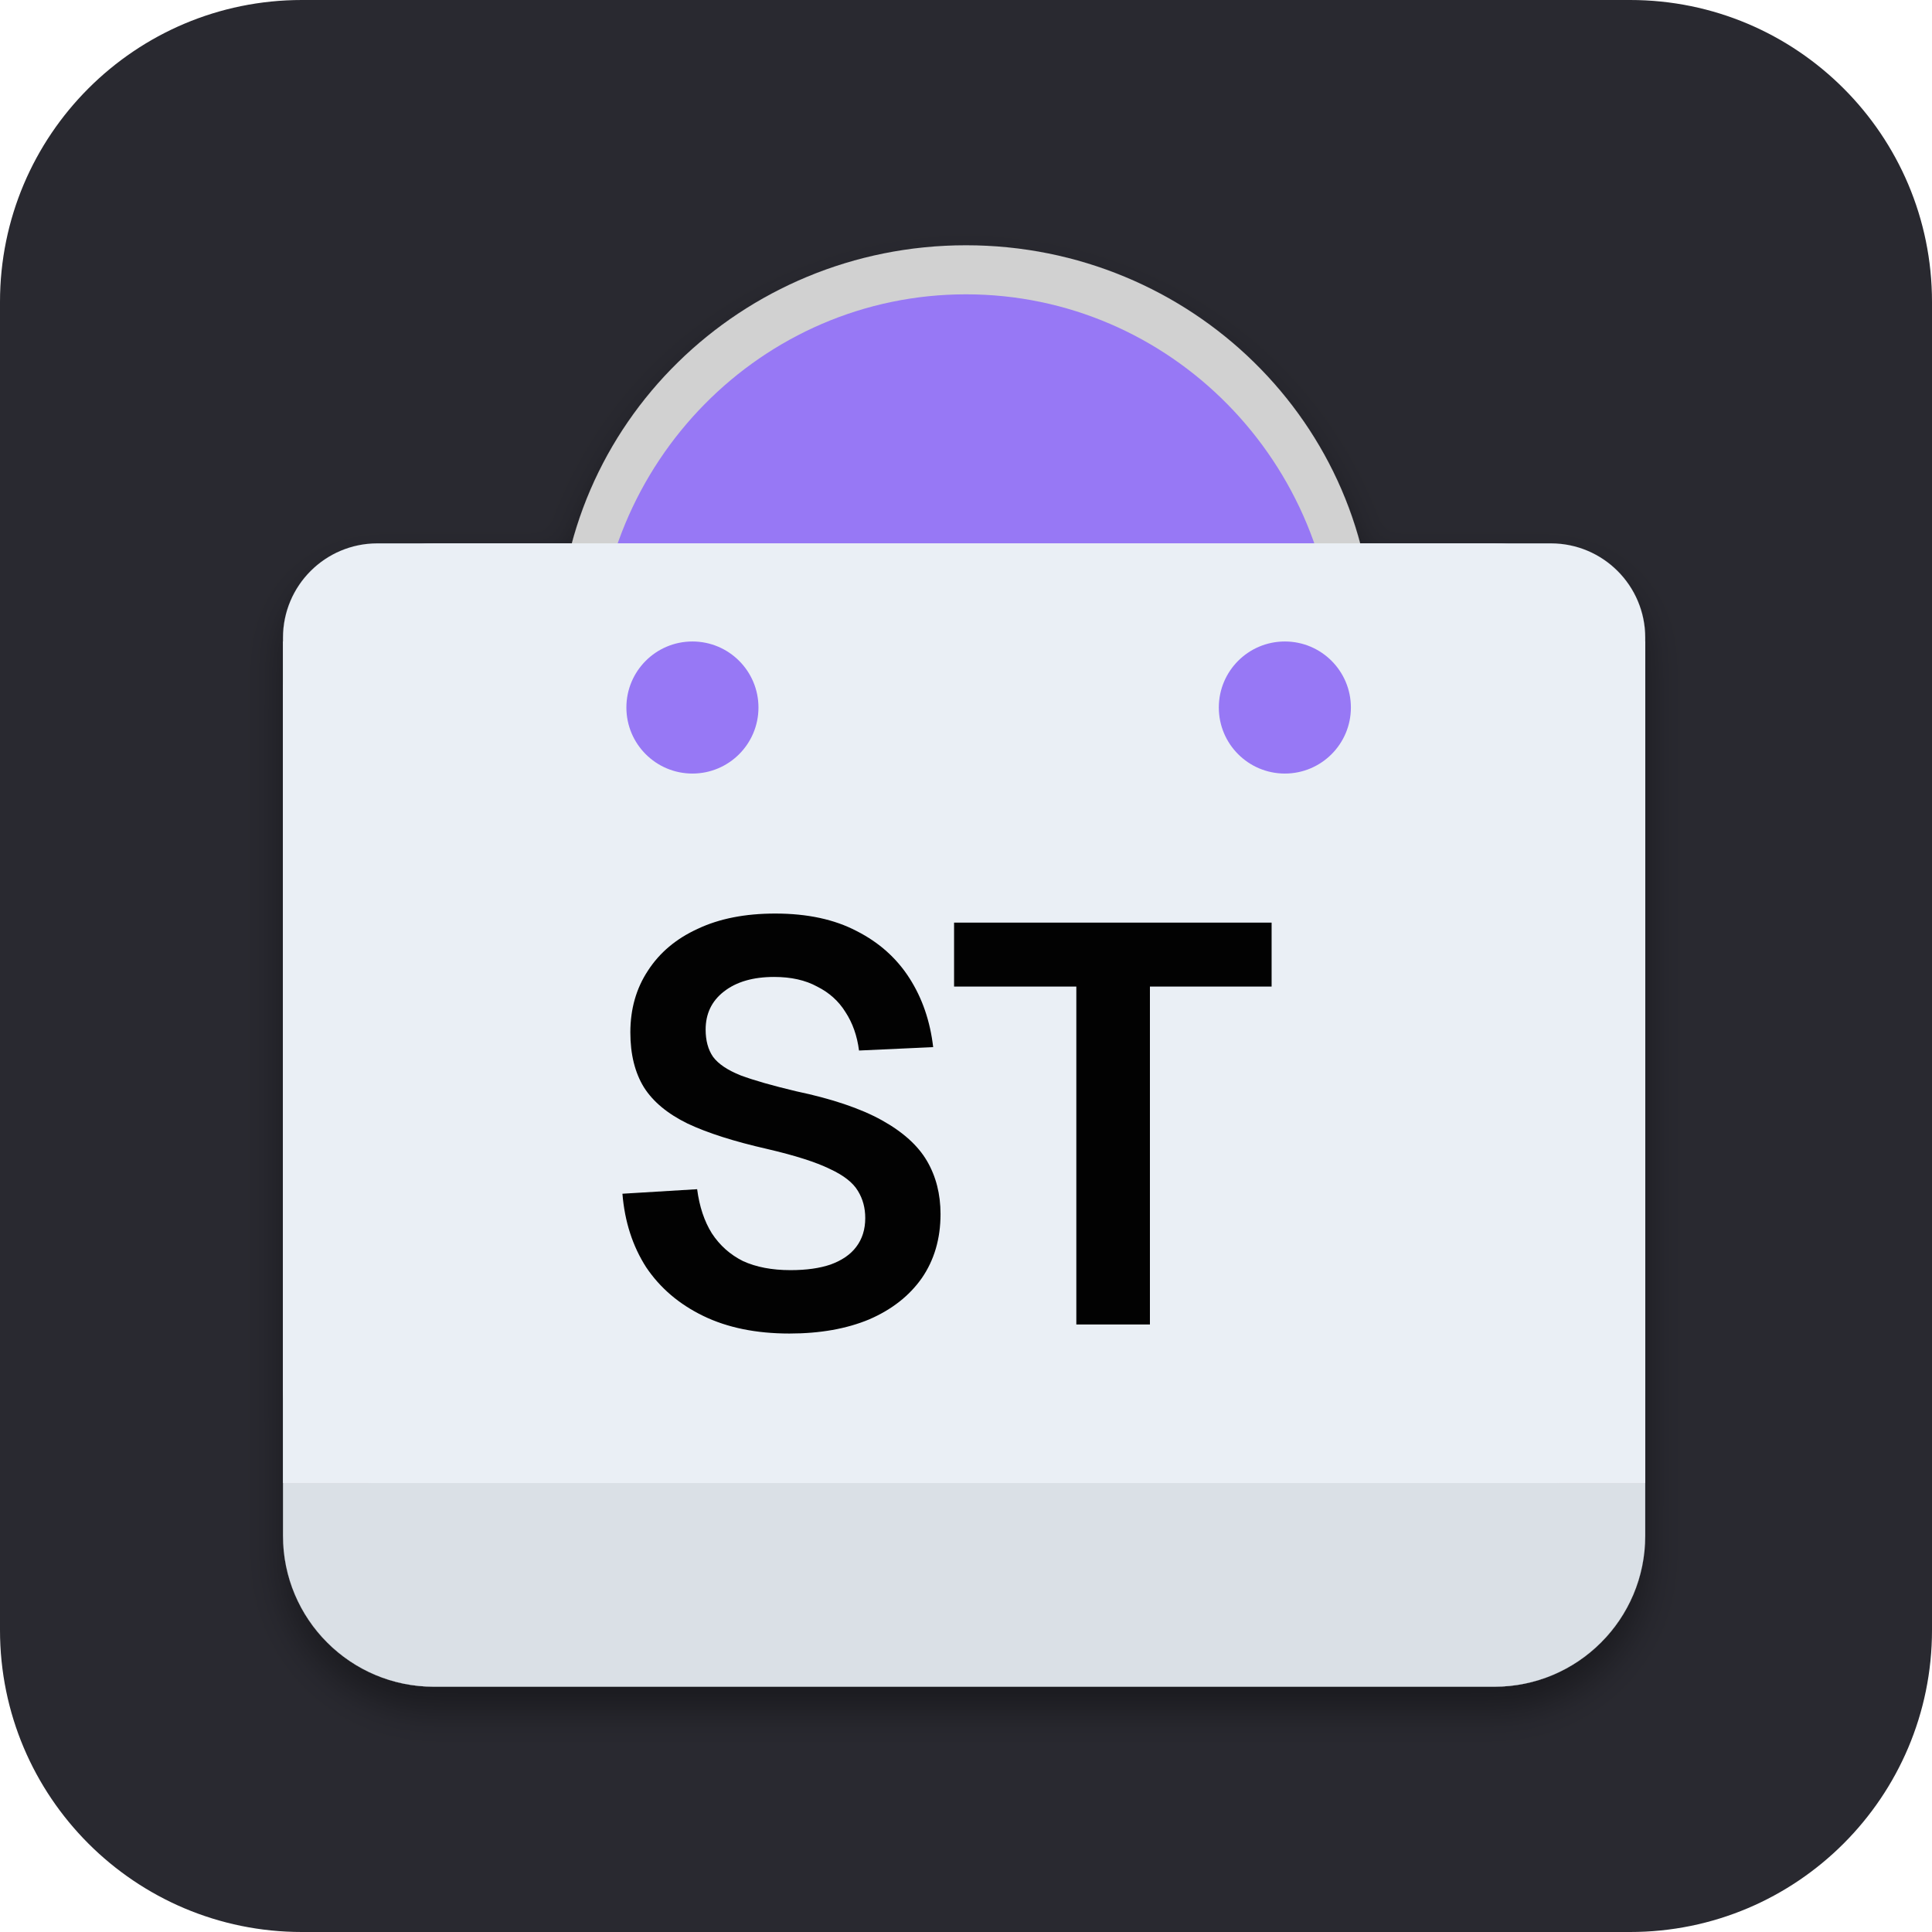
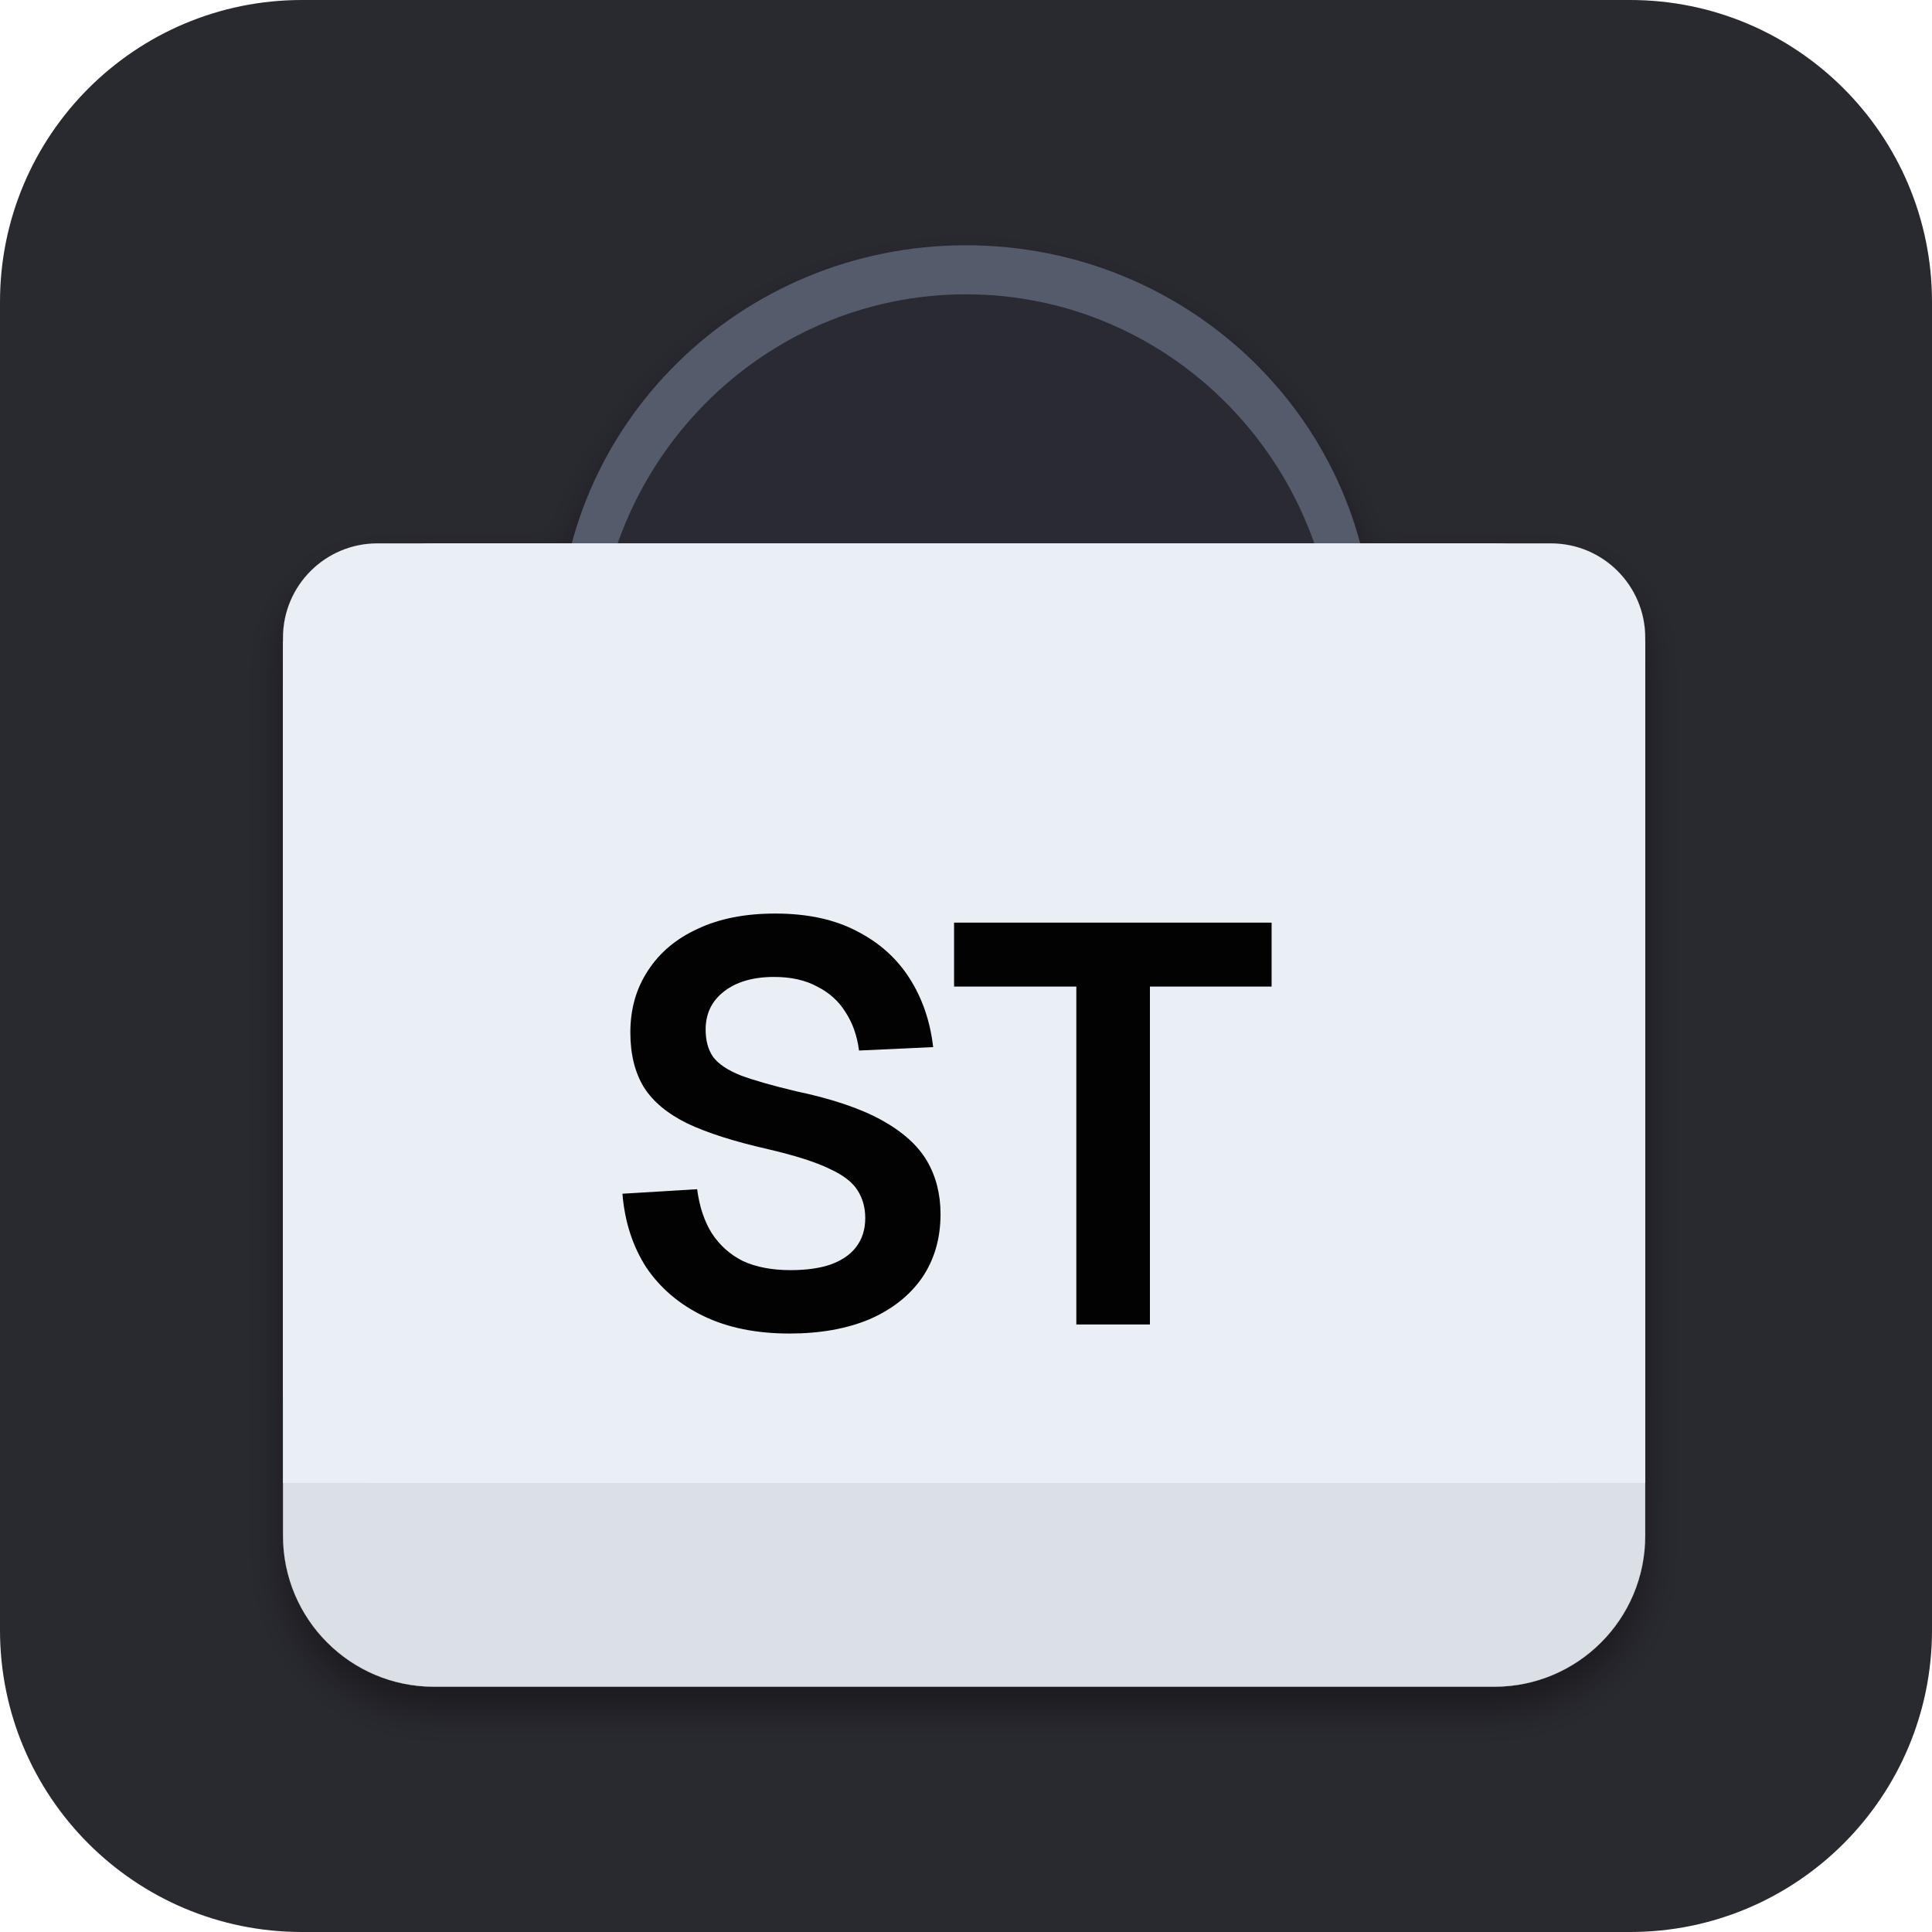
<svg xmlns="http://www.w3.org/2000/svg" width="512" height="512" viewBox="0 0 512 512" fill="none">
  <rect width="512" height="512" rx="80" fill="#292930" />
  <defs>
    <filter id="logoShadow" x="-20%" y="-20%" width="140%" height="140%">
      <feDropShadow dx="0" dy="6" stdDeviation="5" flood-color="#000000" flood-opacity="0.4" />
    </filter>
  </defs>
  <g transform="translate(0.00, 0.00) scale(1.000)" filter="url(#logoShadow)" opacity="0.95">
-     <ellipse cx="256" cy="171" rx="108" ry="106" fill="#D9D9D9" />
-     <ellipse cx="256" cy="177.5" rx="98" ry="99.5" fill="#9C7BFF" />
+     <ellipse cx="256" cy="171" rx="108" ry="106" fill="#565D6E" />
+     <ellipse cx="256" cy="177.5" rx="98" ry="99.5" fill="#292930" />
    <rect x="75" y="144" width="361" height="303" rx="40" fill="#E3E9EF" />
    <rect x="75" y="170" width="361" height="223" fill="#F3F9FF" />
    <rect x="75" y="144" width="361" height="249" rx="25" fill="#F3F9FF" />
-     <rect x="323" y="170" width="35" height="35" rx="17.5" fill="#9C7BFF" />
-     <rect x="166" y="170" width="35" height="35" rx="17.5" fill="#9C7BFF" />
    <path d="M209.2 353.4C200.4 353.4 192.8 351.85 186.4 348.75C180 345.65 174.95 341.35 171.25 335.85C167.65 330.25 165.55 323.75 164.95 316.35L184.75 315.15C185.35 319.75 186.65 323.65 188.65 326.85C190.75 330.05 193.5 332.5 196.9 334.2C200.4 335.8 204.6 336.6 209.5 336.6C213.7 336.6 217.25 336.1 220.15 335.1C223.15 334 225.4 332.45 226.9 330.45C228.5 328.35 229.3 325.8 229.3 322.8C229.3 320.1 228.65 317.7 227.35 315.6C226.05 313.4 223.55 311.45 219.85 309.75C216.15 307.95 210.65 306.2 203.35 304.5C194.55 302.5 187.5 300.25 182.2 297.75C176.9 295.15 173.05 291.95 170.65 288.15C168.25 284.25 167.05 279.4 167.05 273.6C167.05 267.4 168.6 261.95 171.7 257.25C174.8 252.45 179.2 248.75 184.9 246.15C190.6 243.45 197.45 242.1 205.45 242.1C213.95 242.1 221.15 243.65 227.05 246.75C232.95 249.75 237.6 253.9 241 259.2C244.4 264.5 246.5 270.6 247.3 277.5L227.65 278.4C227.15 274.5 225.95 271.1 224.05 268.2C222.25 265.3 219.75 263.05 216.55 261.45C213.45 259.75 209.65 258.9 205.15 258.9C199.55 258.9 195.1 260.2 191.8 262.8C188.6 265.3 187 268.65 187 272.85C187 275.75 187.65 278.15 188.95 280.05C190.35 281.95 192.8 283.6 196.3 285C199.8 286.3 204.7 287.7 211 289.2C220.5 291.2 228.05 293.75 233.65 296.85C239.25 299.95 243.25 303.55 245.65 307.65C248.05 311.75 249.25 316.45 249.25 321.75C249.25 328.25 247.6 333.9 244.3 338.7C241 343.4 236.35 347.05 230.35 349.65C224.35 352.15 217.3 353.4 209.2 353.4ZM285.239 351V261.45H252.839V244.5H336.989V261.45H304.739V351H285.239Z" fill="black" />
  </g>
</svg>
